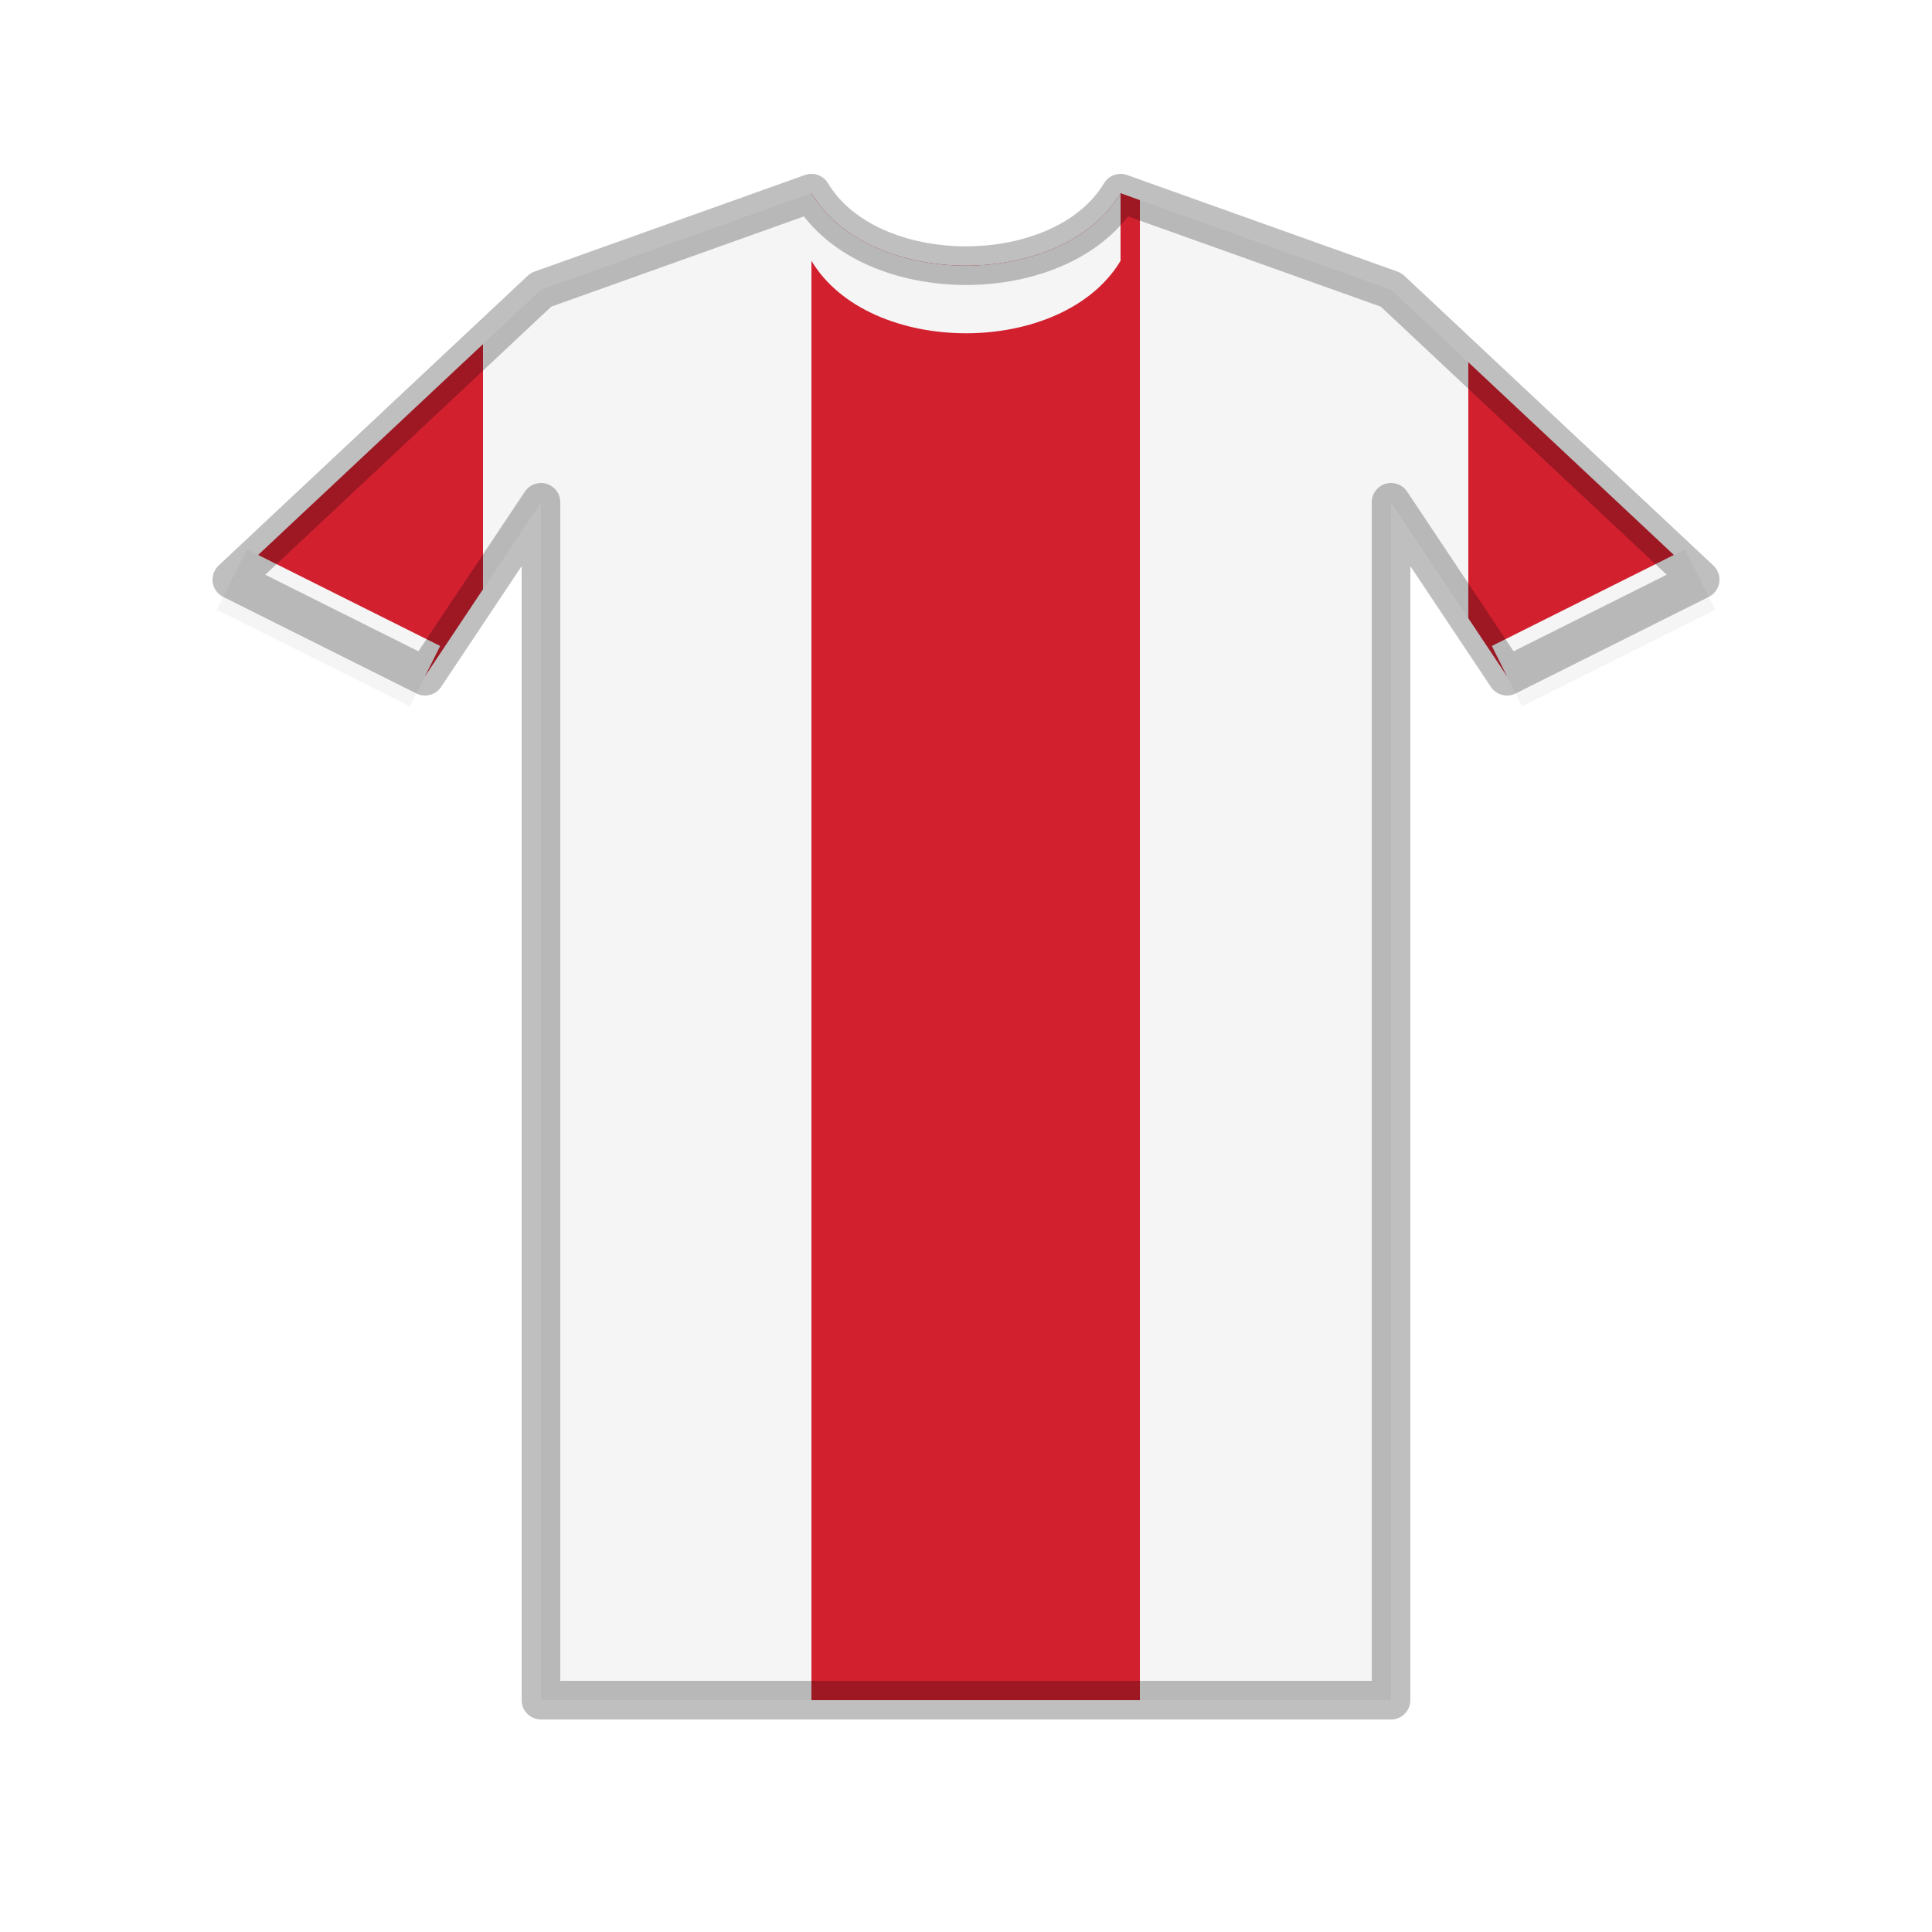
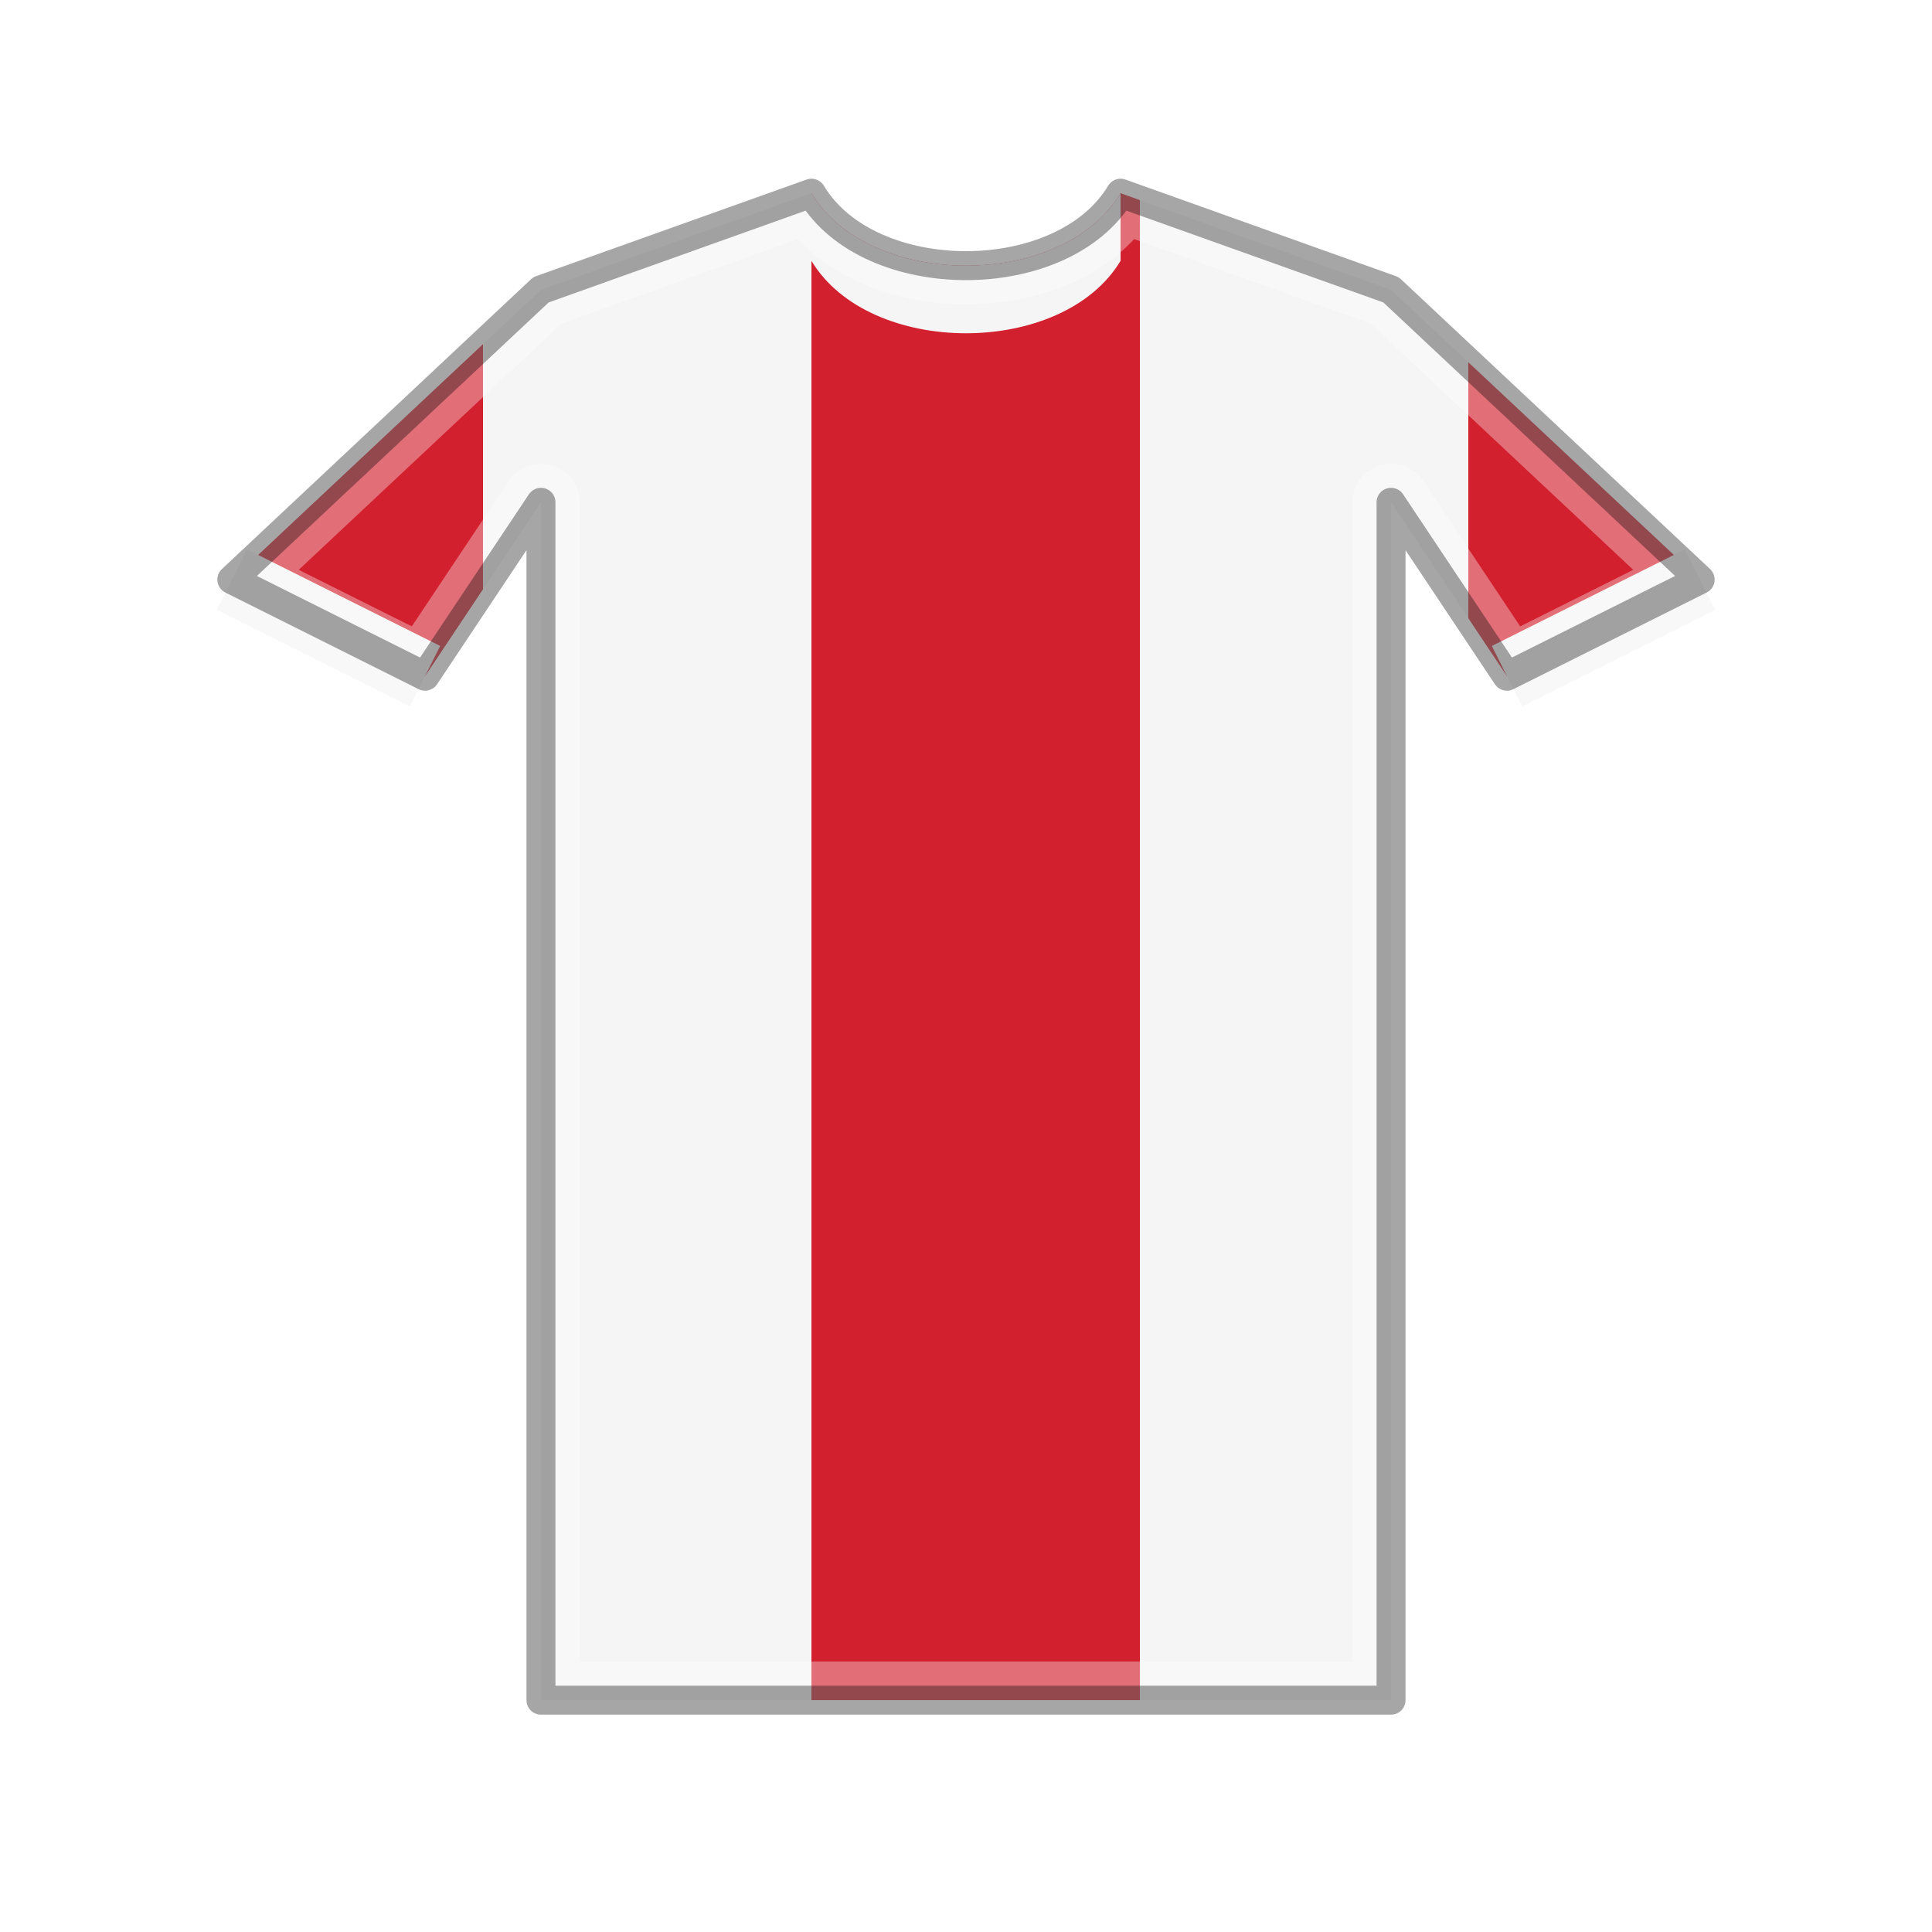
<svg xmlns="http://www.w3.org/2000/svg" viewBox="0 0 100 100" role="img" aria-label="Camisola do Vit. Sernache">
  <defs>
    <clipPath id="k">
      <path d="M42,10 L28,15 L12,30 L22,35 L28,26 L28,88 L72,88 L72,26 L78,35 L88,30 L72,15 L58,10 C55,15 45,15 42,10 Z" />
    </clipPath>
  </defs>
  <g clip-path="url(#k)">
    <rect x="8" y="0" width="17" height="100" fill="#D2202F" />
    <rect x="25" y="0" width="17" height="100" fill="#F5F5F5" />
    <rect x="42" y="0" width="17" height="100" fill="#D2202F" />
    <rect x="59" y="0" width="17" height="100" fill="#F5F5F5" />
    <rect x="76" y="0" width="17" height="100" fill="#D2202F" />
  </g>
  <path d="M42,10 C45,15 55,15 58,10 L58,13.5 C55,18.5 45,18.5 42,13.5 Z" fill="#F5F5F5" />
  <path d="M12,30 L22,35" stroke="#F5F5F5" stroke-width="3.5" />
  <path d="M88,30 L78,35" stroke="#F5F5F5" stroke-width="3.5" />
-   <path d="M42,10 L28,15 L12,30 L22,35 L28,26 L28,88 L72,88 L72,26 L78,35 L88,30 L72,15 L58,10 C55,15 45,15 42,10 Z" fill="none" stroke="#00000040" stroke-width="2" stroke-linejoin="round" />
+   <path d="M42,10 L28,15 L12,30 L22,35 L28,26 L28,88 L72,88 L72,26 L78,35 L88,30 L72,15 L58,10 C55,15 45,15 42,10 Z" fill="none" stroke="#ffffff59" stroke-width="4" stroke-linejoin="round" />
+   <path d="M42,10 L28,15 L12,30 L22,35 L28,26 L28,88 L72,88 L72,26 L78,35 L88,30 L72,15 L58,10 C55,15 45,15 42,10 Z" fill="none" stroke="#00000059" stroke-width="1.5" stroke-linejoin="round" />
</svg>
